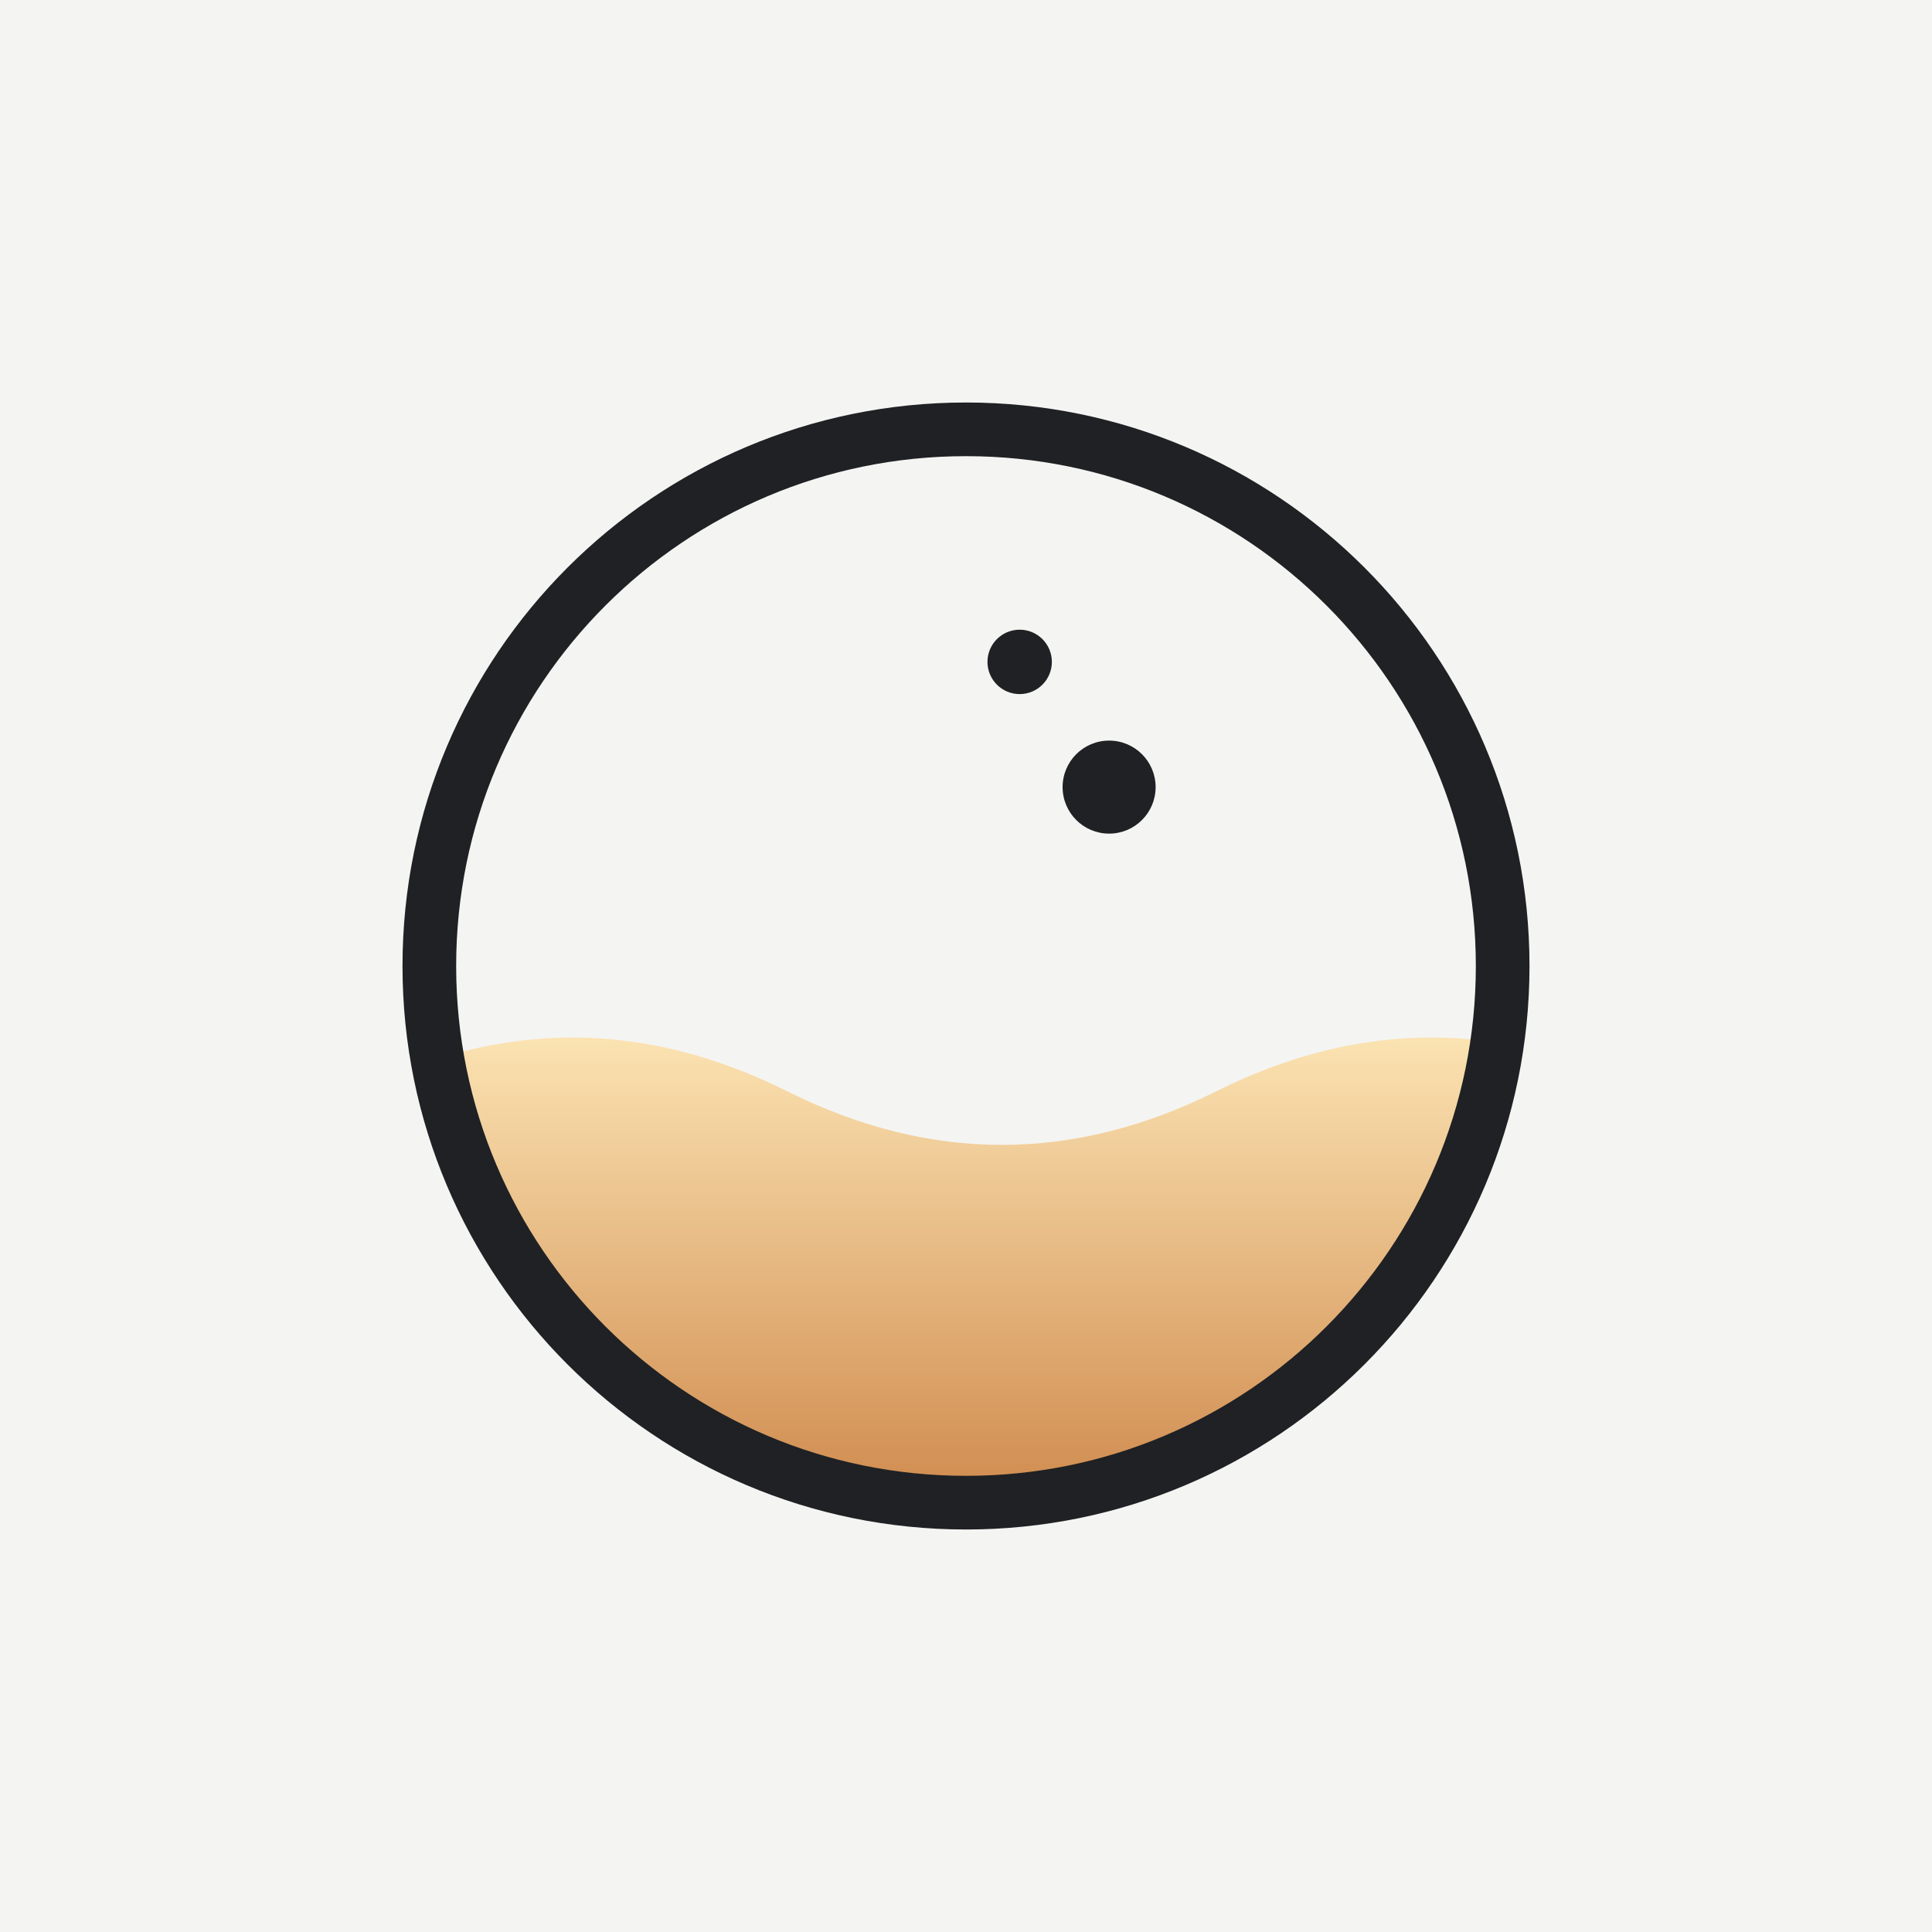
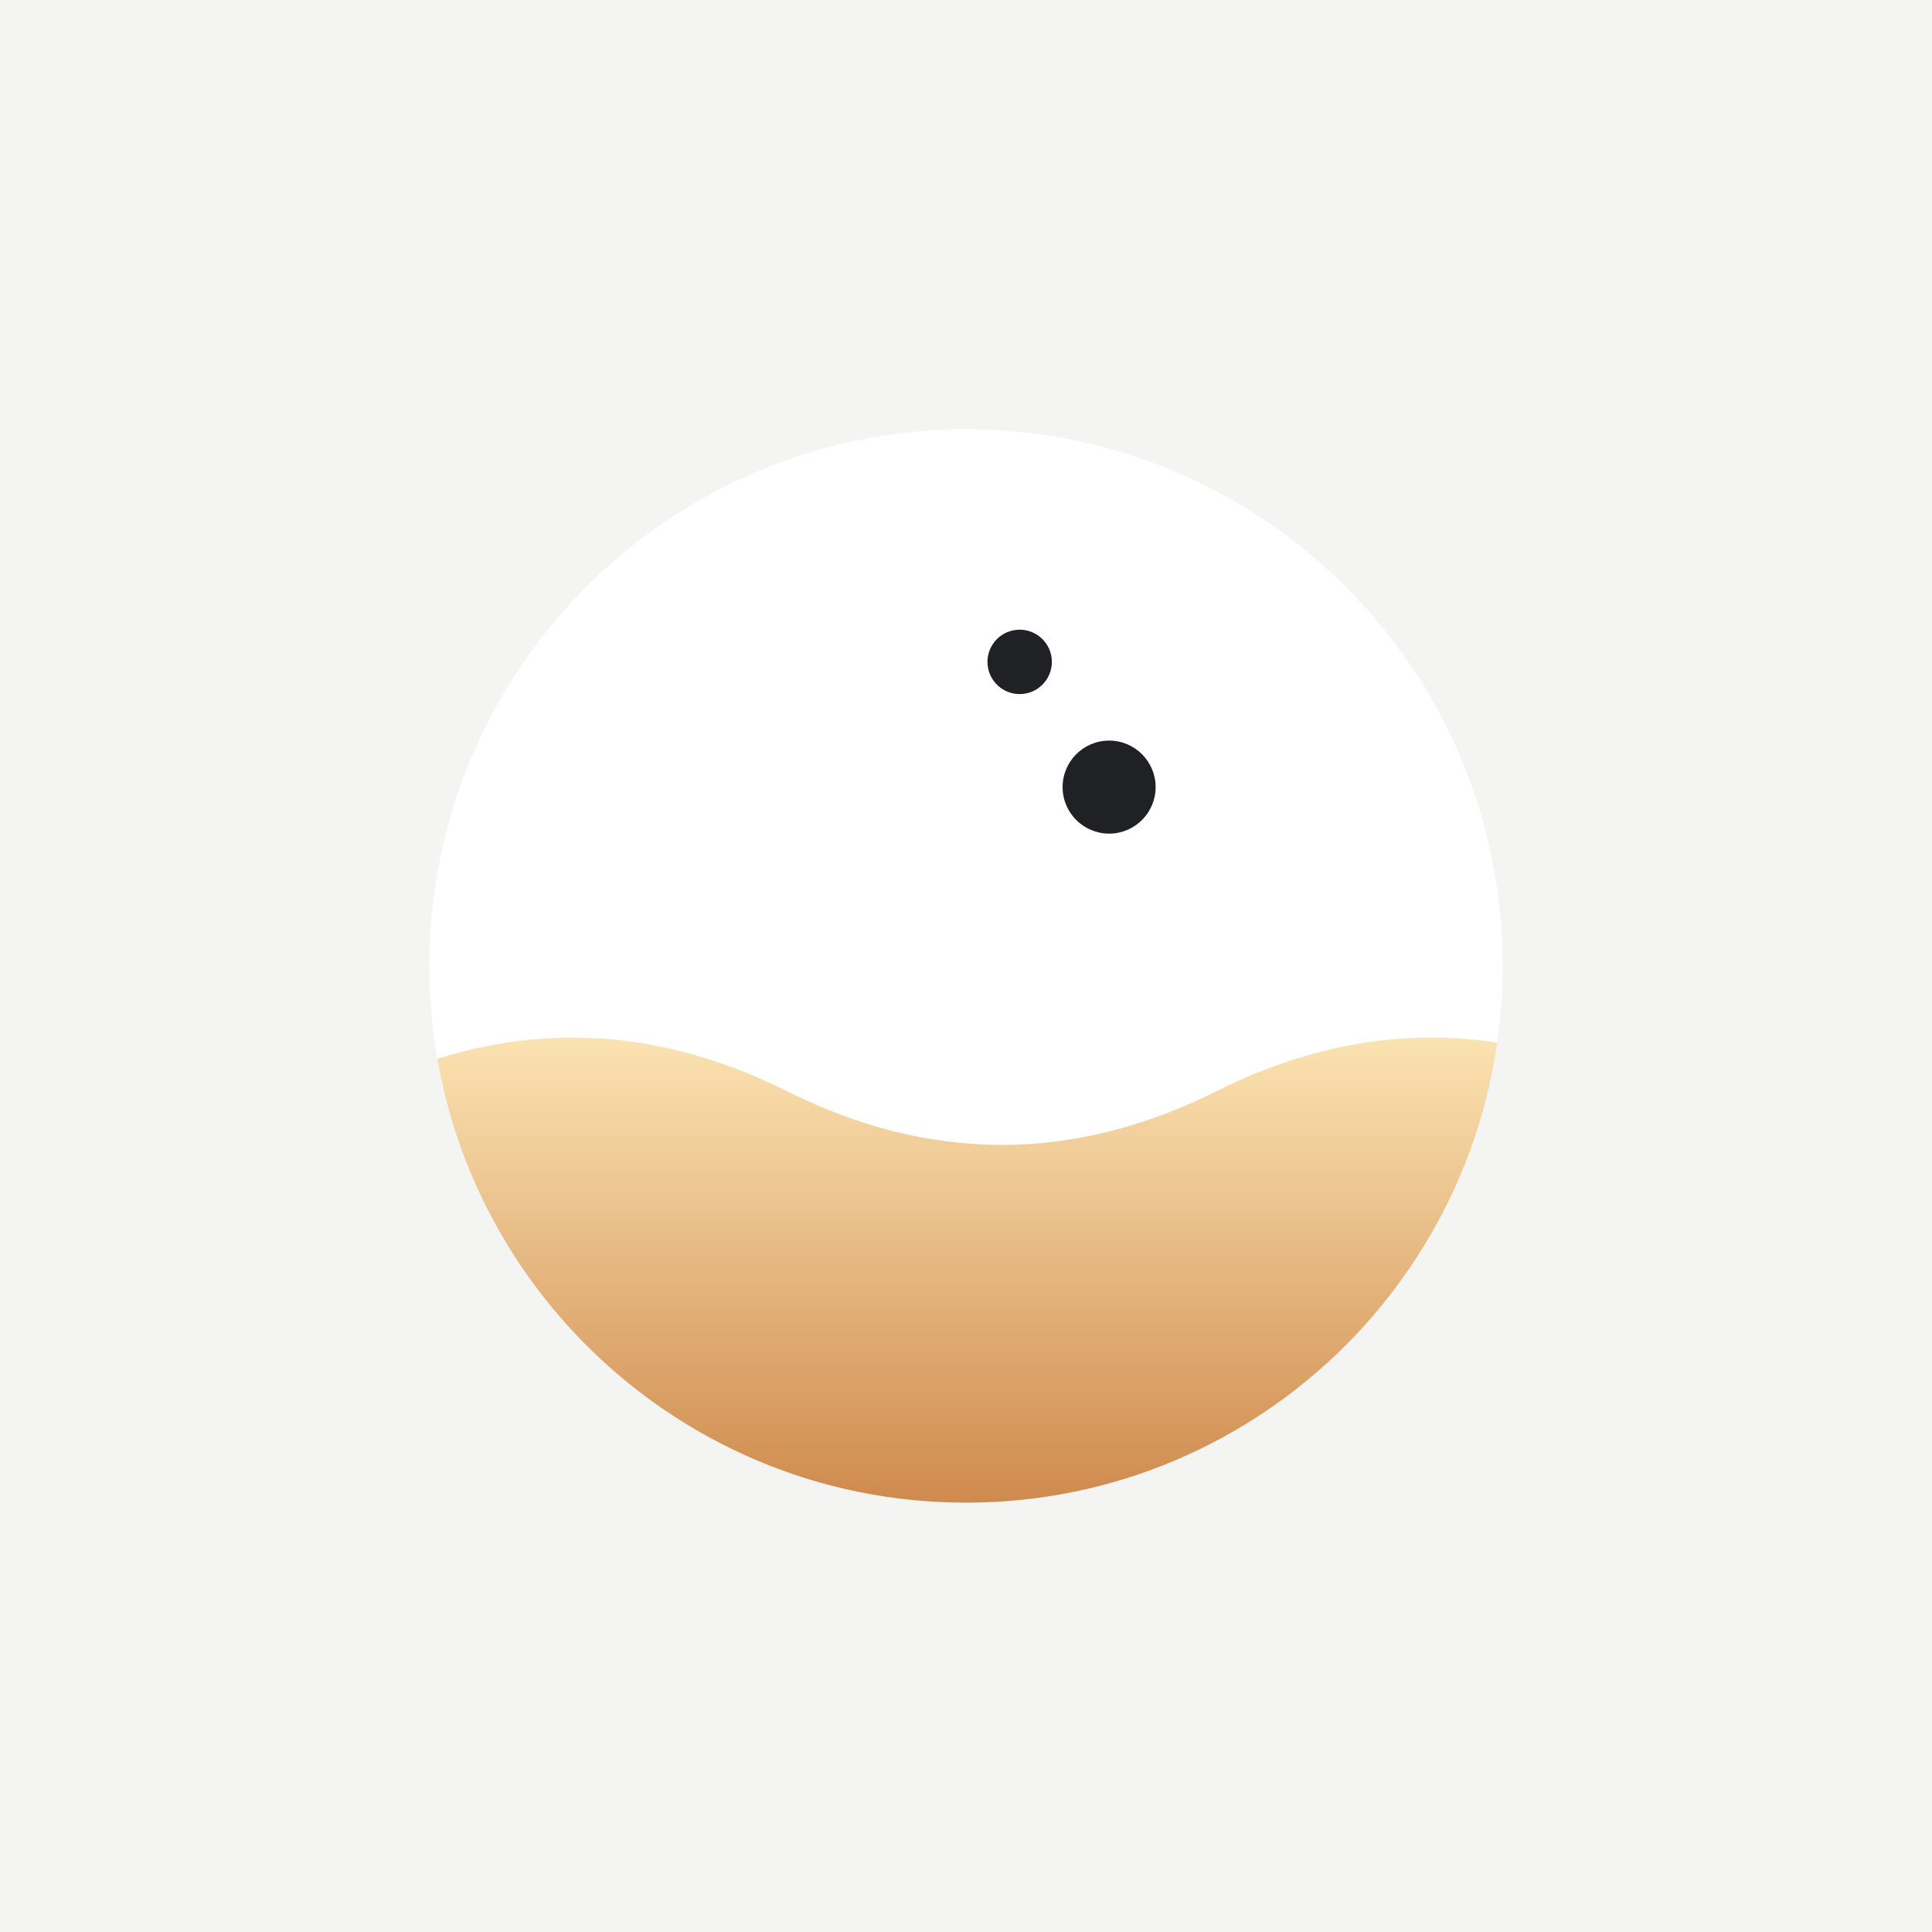
<svg xmlns="http://www.w3.org/2000/svg" width="108" height="108" viewBox="0 0 108 108">
  <defs>
    <linearGradient id="od" x1="0" y1="0" x2="0" y2="1">
      <stop offset="0" style="stop-color: #FBE3B2" />
      <stop offset="1" style="stop-color: #B4530F" />
    </linearGradient>
  </defs>
  <rect width="108" height="108" style="fill: #F4F4F2" />
+   <circle cx="54" cy="54" r="30" style="fill: #FFFFFF" />
  <clipPath id="odc">
-     <circle cx="54" cy="54" r="29.0" />
+     <circle cx="54" cy="54" r="30" />
  </clipPath>
  <g clip-path="url(#odc)">
    <path d="M20 61 Q32 55 44 61 T68 61 T92 61 V100 H20 Z" style="fill: url(#od)" />
  </g>
-   <circle cx="54" cy="54" r="30" style="fill: none; stroke: #1F2124; stroke-width: 3" />
  <circle cx="62" cy="44" r="2.6" style="fill: #1F2124" />
  <circle cx="57" cy="37" r="1.8" style="fill: #1F2124" />
</svg>
